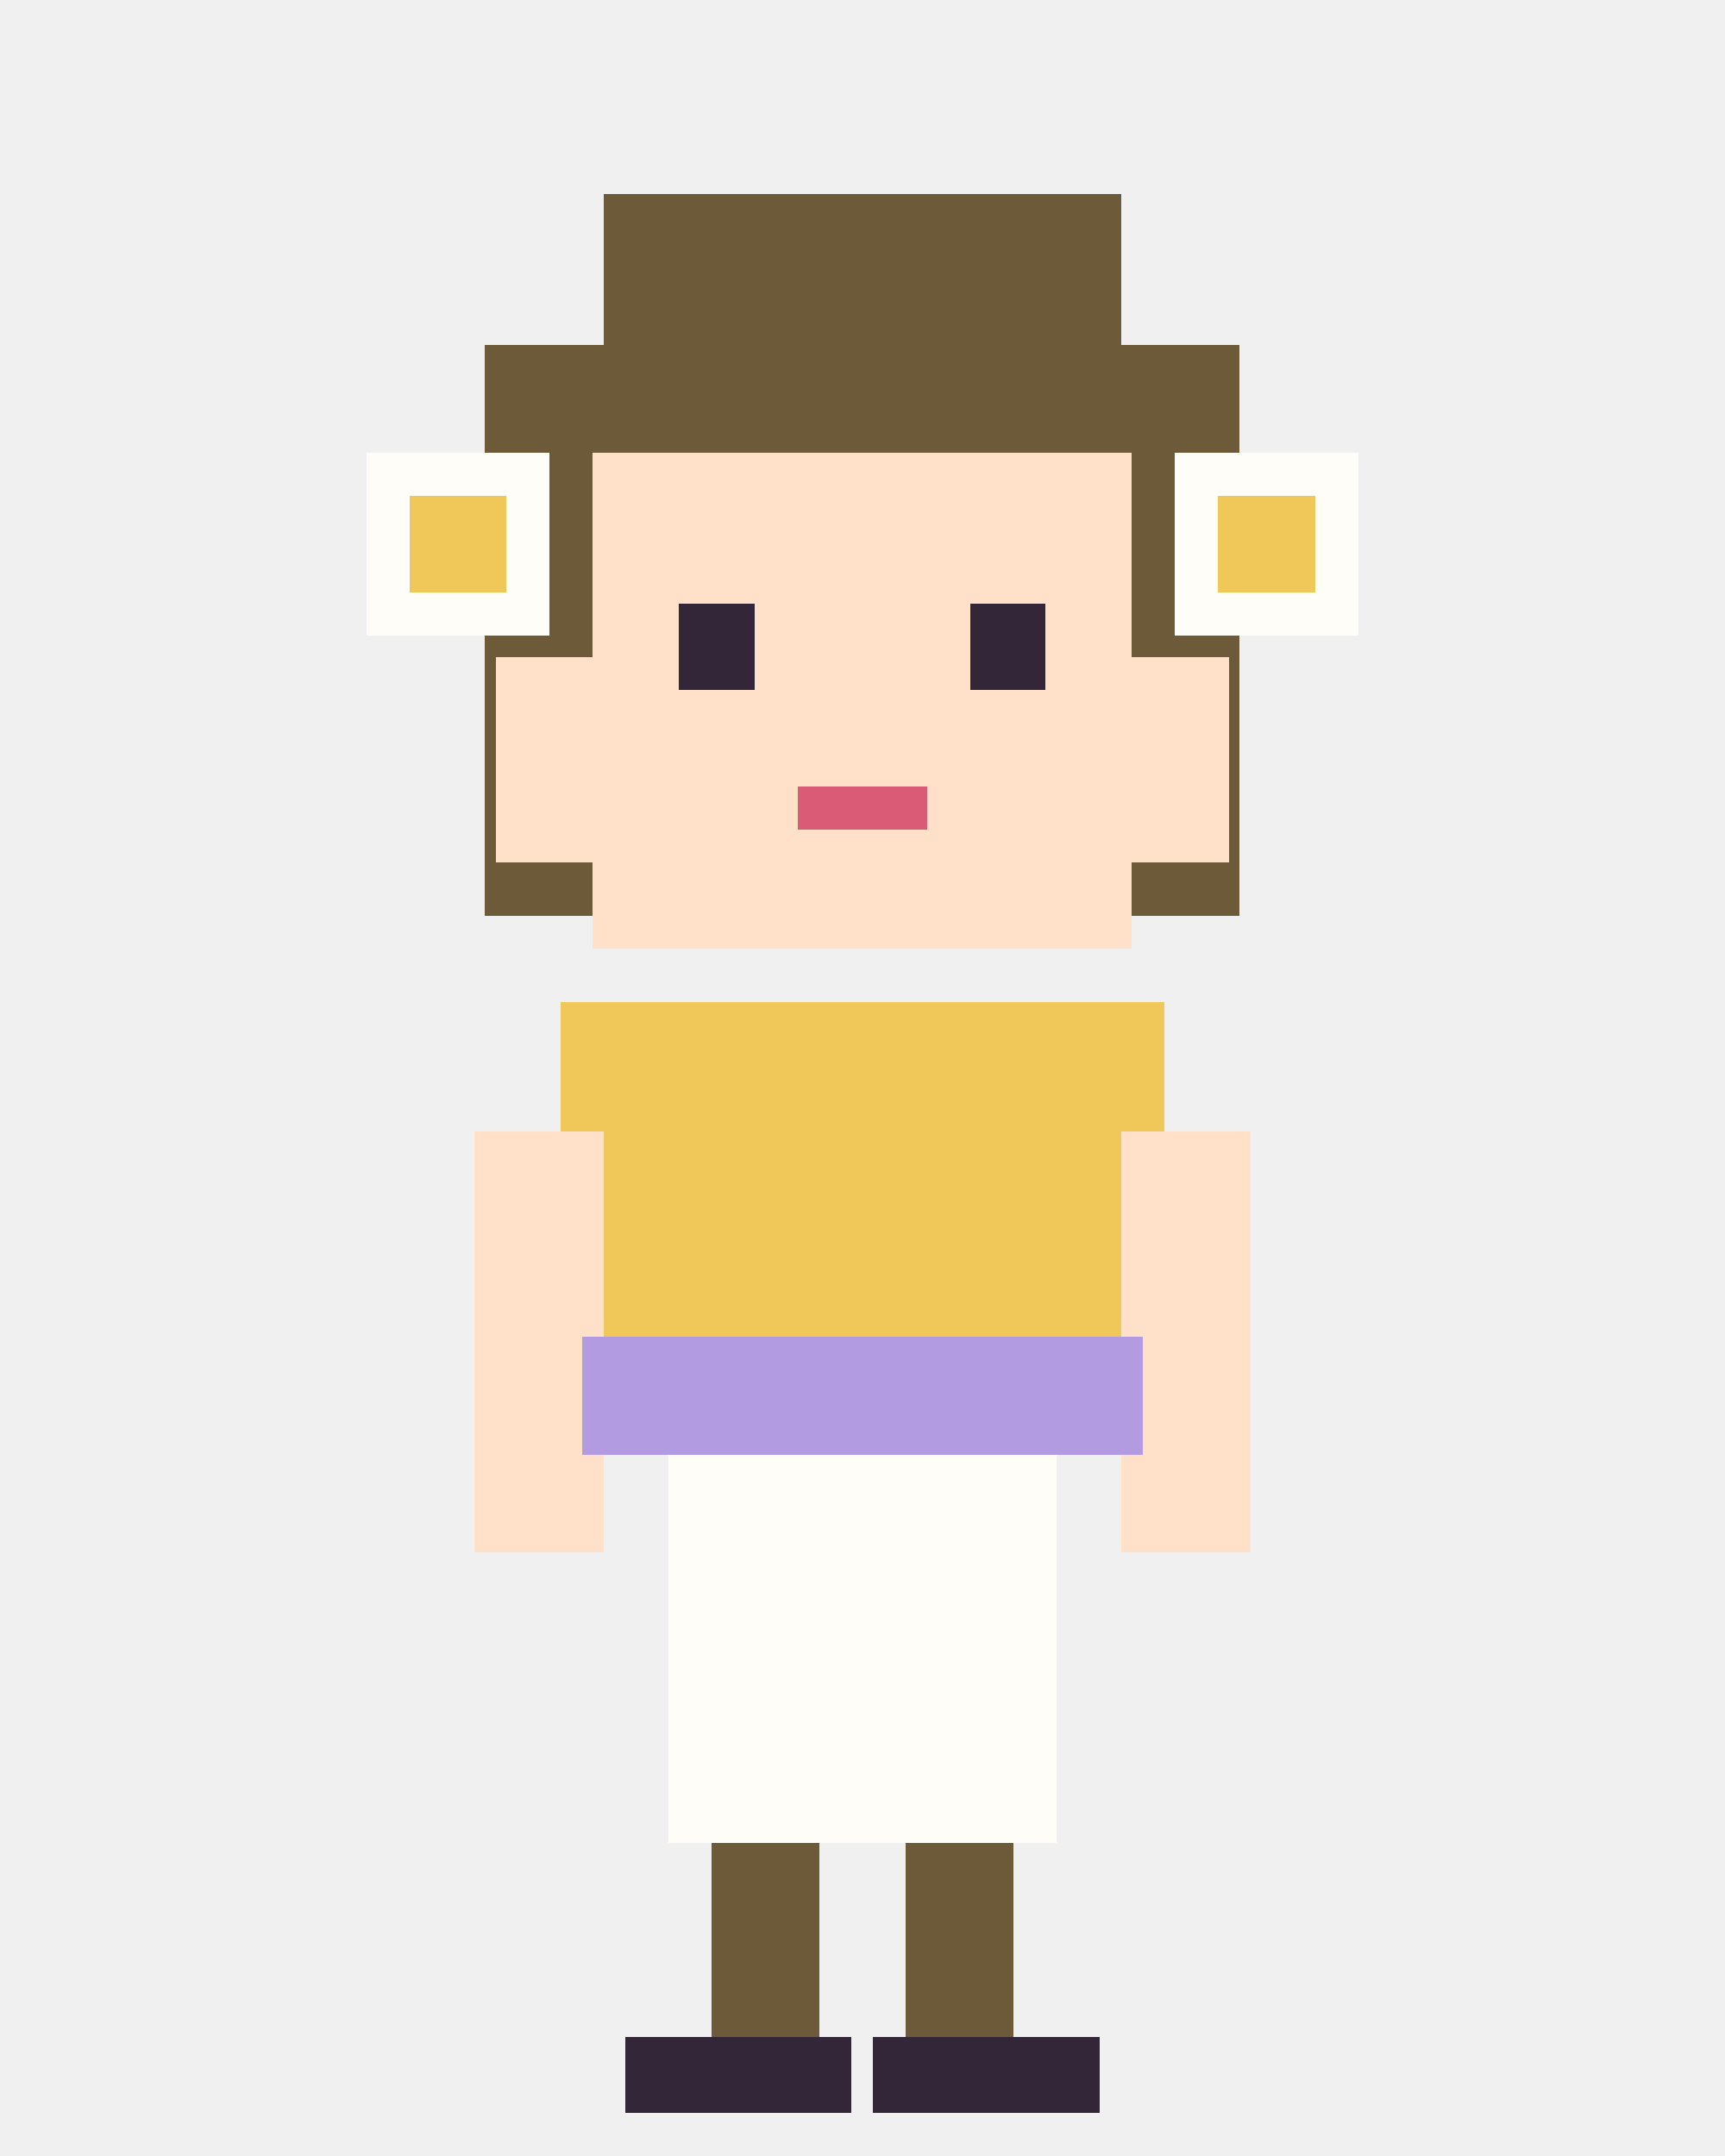
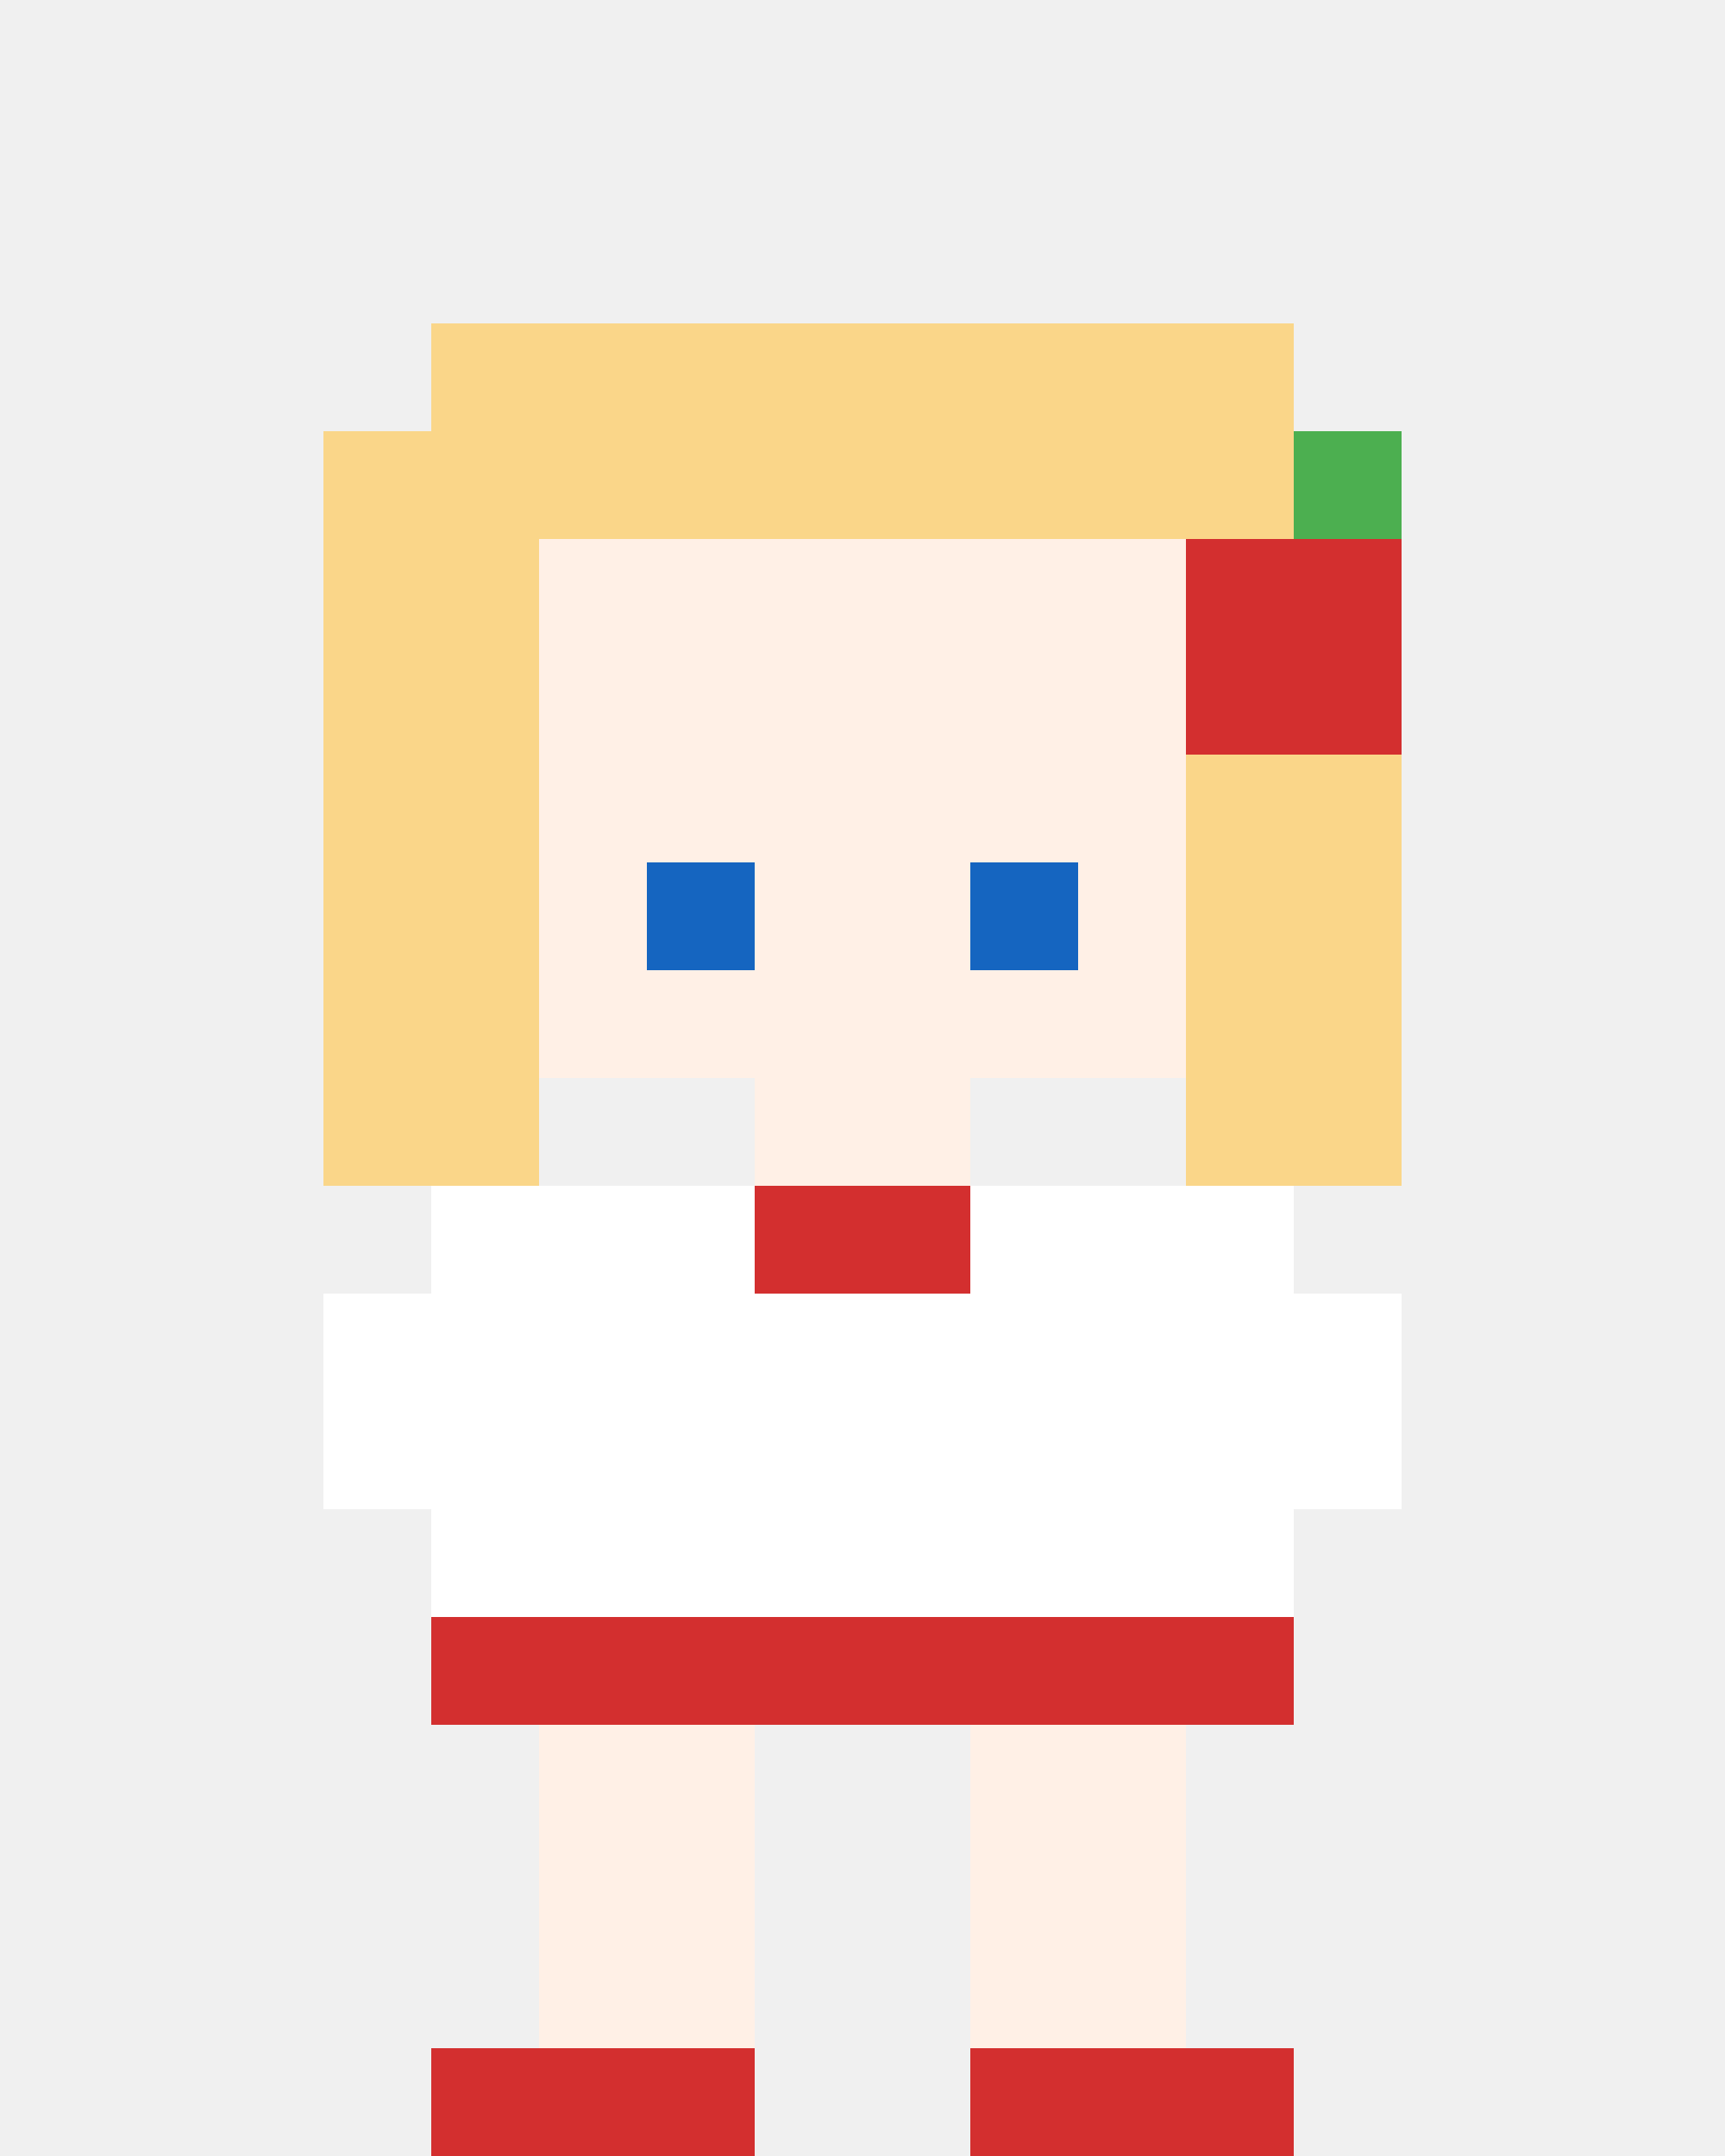
- <svg xmlns="http://www.w3.org/2000/svg" viewBox="0 0 320 400" role="img" aria-labelledby="title desc">
-   <rect width="320" height="400" fill="none" />
-   <g shape-rendering="crispEdges">
-     <rect x="112" y="36" width="96" height="28" fill="#6d5a38" />
-     <rect x="90" y="64" width="140" height="106" fill="#6d5a38" />
-     <rect x="110" y="84" width="100" height="92" fill="#ffe1ca" />
-     <rect x="92" y="122" width="24" height="38" fill="#ffe1ca" />
-     <rect x="204" y="122" width="24" height="38" fill="#ffe1ca" />
-     <rect x="126" y="112" width="14" height="16" fill="#342639" />
-     <rect x="180" y="112" width="14" height="16" fill="#342639" />
-     <rect x="148" y="146" width="24" height="8" fill="#d95b76" />
-     <rect x="104" y="186" width="112" height="72" fill="#f0c85a" />
-     <rect x="88" y="210" width="24" height="78" fill="#ffe1ca" />
-     <rect x="208" y="210" width="24" height="78" fill="#ffe1ca" />
-     <rect x="124" y="258" width="72" height="84" fill="#fffdf7" />
-     <rect x="108" y="248" width="104" height="22" fill="#b39be2" />
-     <rect x="132" y="342" width="20" height="36" fill="#6d5a38" />
-     <rect x="168" y="342" width="20" height="36" fill="#6d5a38" />
-     <rect x="116" y="378" width="42" height="14" fill="#342639" />
-     <rect x="162" y="378" width="42" height="14" fill="#342639" />
-     <rect x="68" y="84" width="34" height="34" fill="#fffdf7" />
-     <rect x="218" y="84" width="34" height="34" fill="#fffdf7" />
-     <rect x="76" y="92" width="18" height="18" fill="#f0c85a" />
-     <rect x="226" y="92" width="18" height="18" fill="#f0c85a" />
+ <svg xmlns="http://www.w3.org/2000/svg" viewBox="0 0 16 20" width="320" height="400" shape-rendering="crispEdges">
+   <g fill="#FAD689">
+     <rect x="4" y="3" width="8" height="1" />
+     <rect x="3" y="4" width="10" height="4" />
+     <rect x="3" y="8" width="2" height="3" />
+     <rect x="11" y="8" width="2" height="3" />
+   </g>
+   <g fill="#D32F2F">
+     <rect x="11" y="5" width="2" height="2" />
+   </g>
+   <g fill="#4CAF50">
+     <rect x="12" y="4" width="1" height="1" />
+   </g>
+   <g fill="#FFF0E6">
+     <rect x="5" y="5" width="6" height="5" />
+     <rect x="7" y="10" width="2" height="1" />
+     <rect x="4" y="13" width="1" height="2" />
+     <rect x="11" y="13" width="1" height="2" />
+     <rect x="5" y="16" width="2" height="3" />
+     <rect x="9" y="16" width="2" height="3" />
+   </g>
+   <g fill="#1565C0">
+     <rect x="6" y="8" width="1" height="1" />
+     <rect x="9" y="8" width="1" height="1" />
+   </g>
+   <g fill="#FFFFFF">
+     <rect x="4" y="11" width="8" height="5" />
+     <rect x="3" y="12" width="1" height="2" />
+     <rect x="12" y="12" width="1" height="2" />
+   </g>
+   <g fill="#D32F2F">
+     <rect x="7" y="11" width="2" height="1" />
+     <rect x="4" y="15" width="8" height="1" />
+   </g>
+   <g fill="#D32F2F">
+     <rect x="4" y="19" width="3" height="1" />
+     <rect x="9" y="19" width="3" height="1" />
  </g>
</svg>
